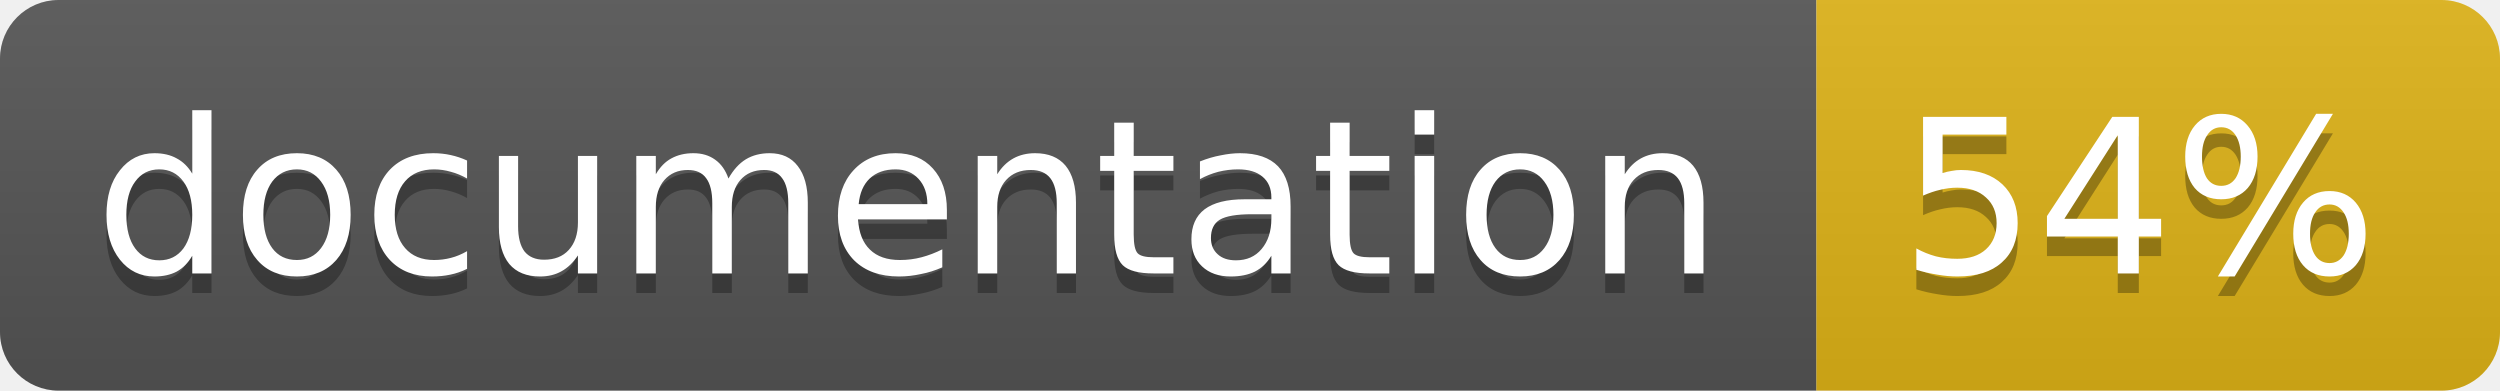
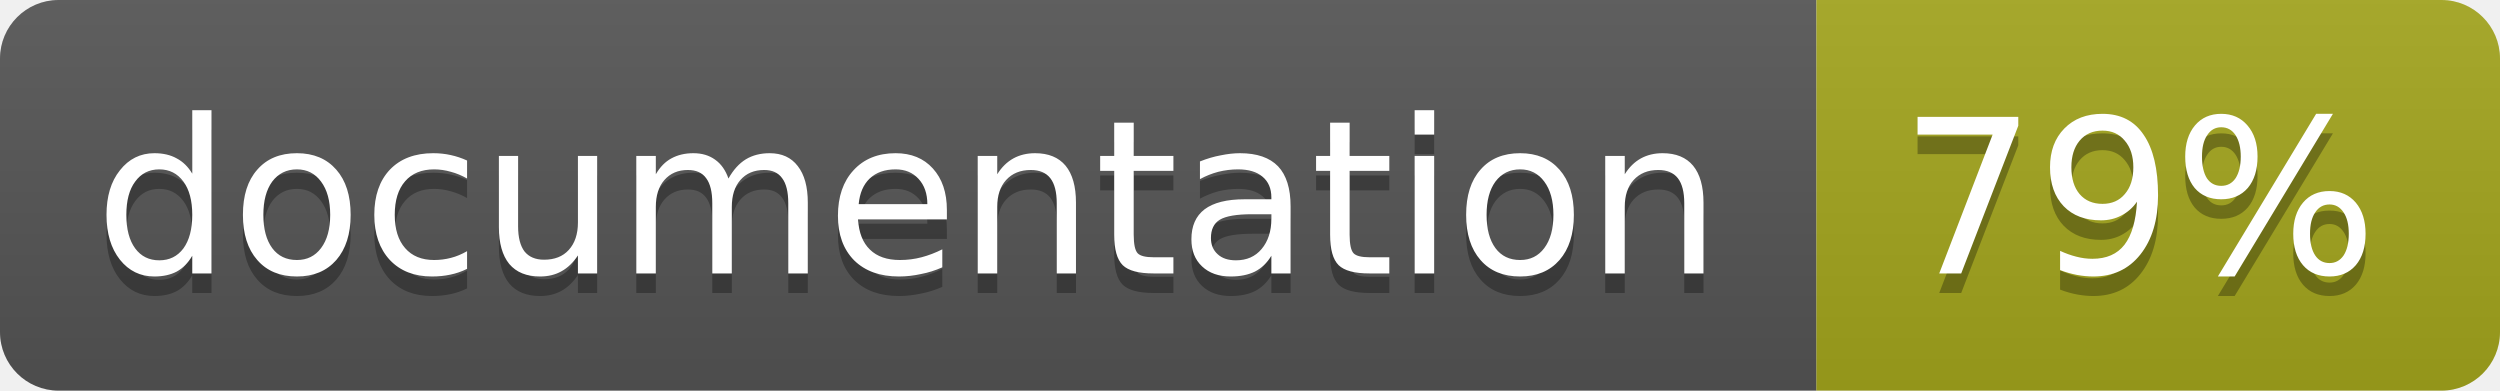
<svg xmlns="http://www.w3.org/2000/svg" width="128" height="20">
  <linearGradient id="b" x2="0" y2="100%">
    <stop offset="0" stop-color="#bbb" stop-opacity=".1" />
    <stop offset="1" stop-opacity=".1" />
  </linearGradient>
  <clipPath id="a">
    <rect width="128" height="20" rx="3" fill="#fff" />
  </clipPath>
  <g clip-path="url(#a)">
    <path fill="#555" d="M0 0h93v20H0z" />
-     <path fill="#dfb317" d="M93 0h35v20H93z" />
+     <path fill="#a4a61d" d="M93 0h35v20H93z" />
    <path fill="url(#b)" d="M0 0h128v20H0z" />
  </g>
  <g fill="#fff" text-anchor="middle" font-family="DejaVu Sans,Verdana,Geneva,sans-serif" font-size="11">
    <text x="46.5" y="15" fill="#010101" fill-opacity=".3">documentation</text>
    <text x="46.5" y="14">documentation</text>
-     <text x="109.5" y="15" fill="#010101" fill-opacity=".3">54%</text>
-     <text x="109.5" y="14">54%</text>
+     <text x="109.5" y="15" fill="#010101" fill-opacity=".3">79%</text>
+     <text x="109.5" y="14">79%</text>
  </g>
</svg>
